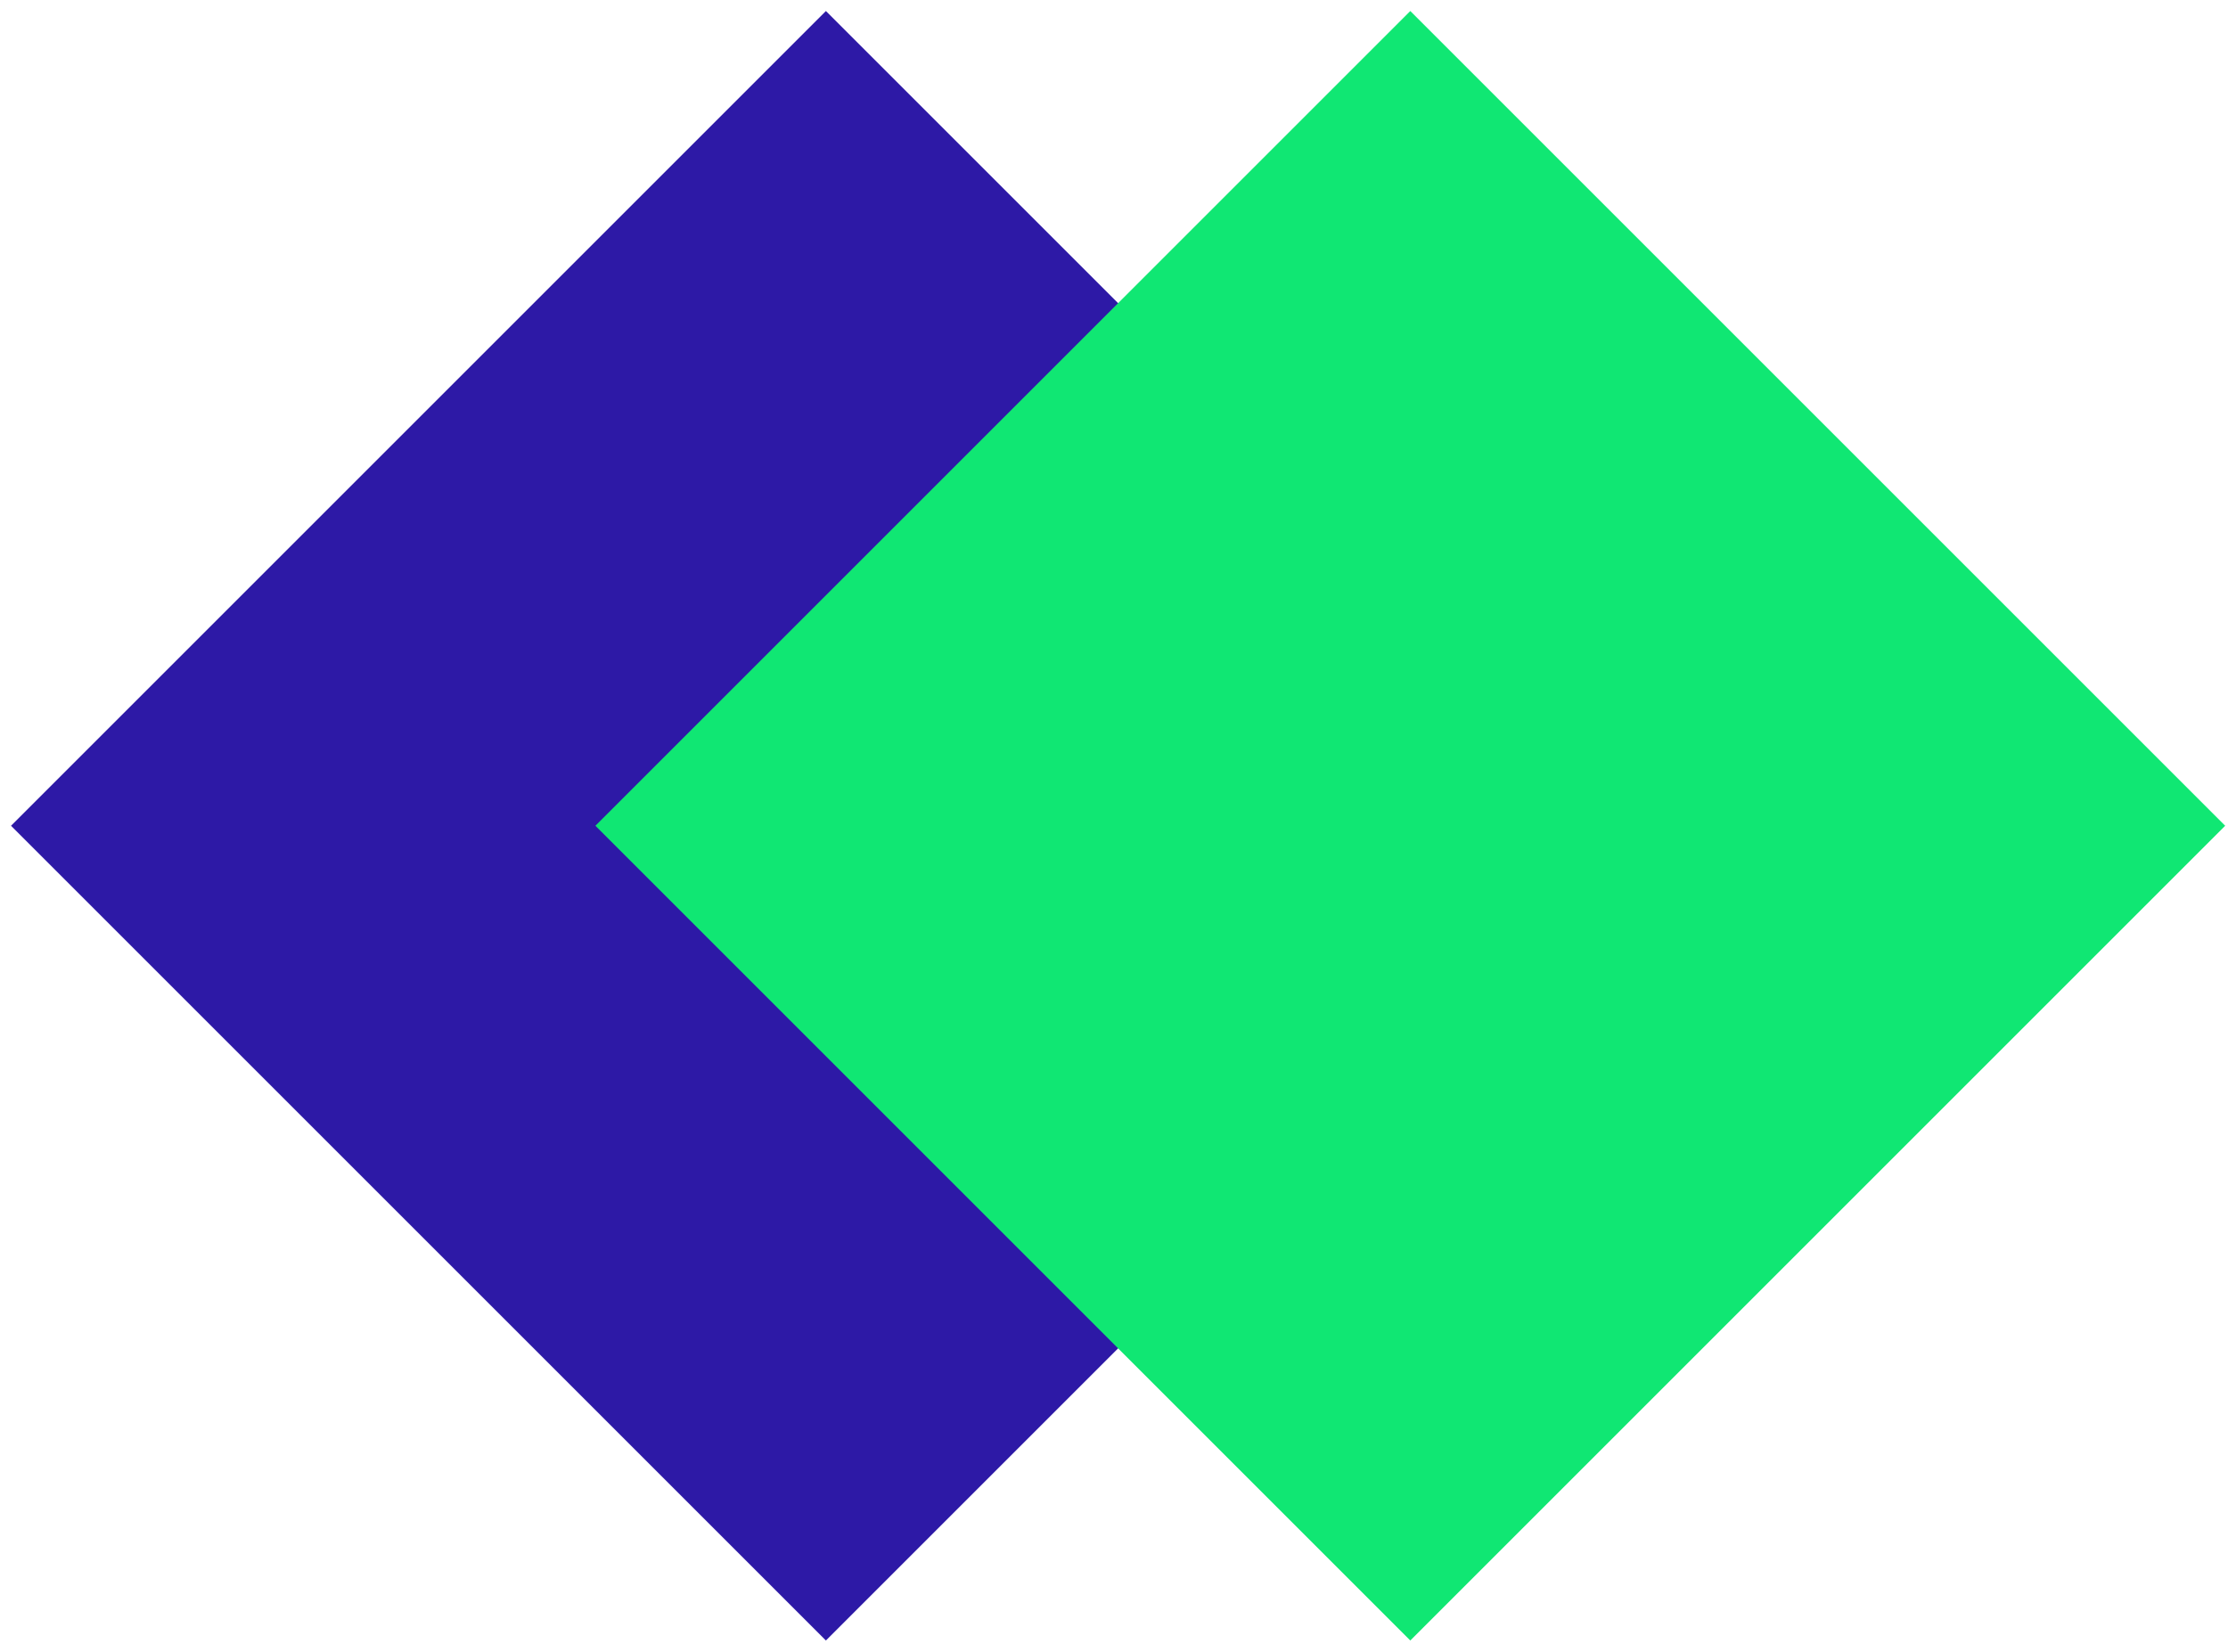
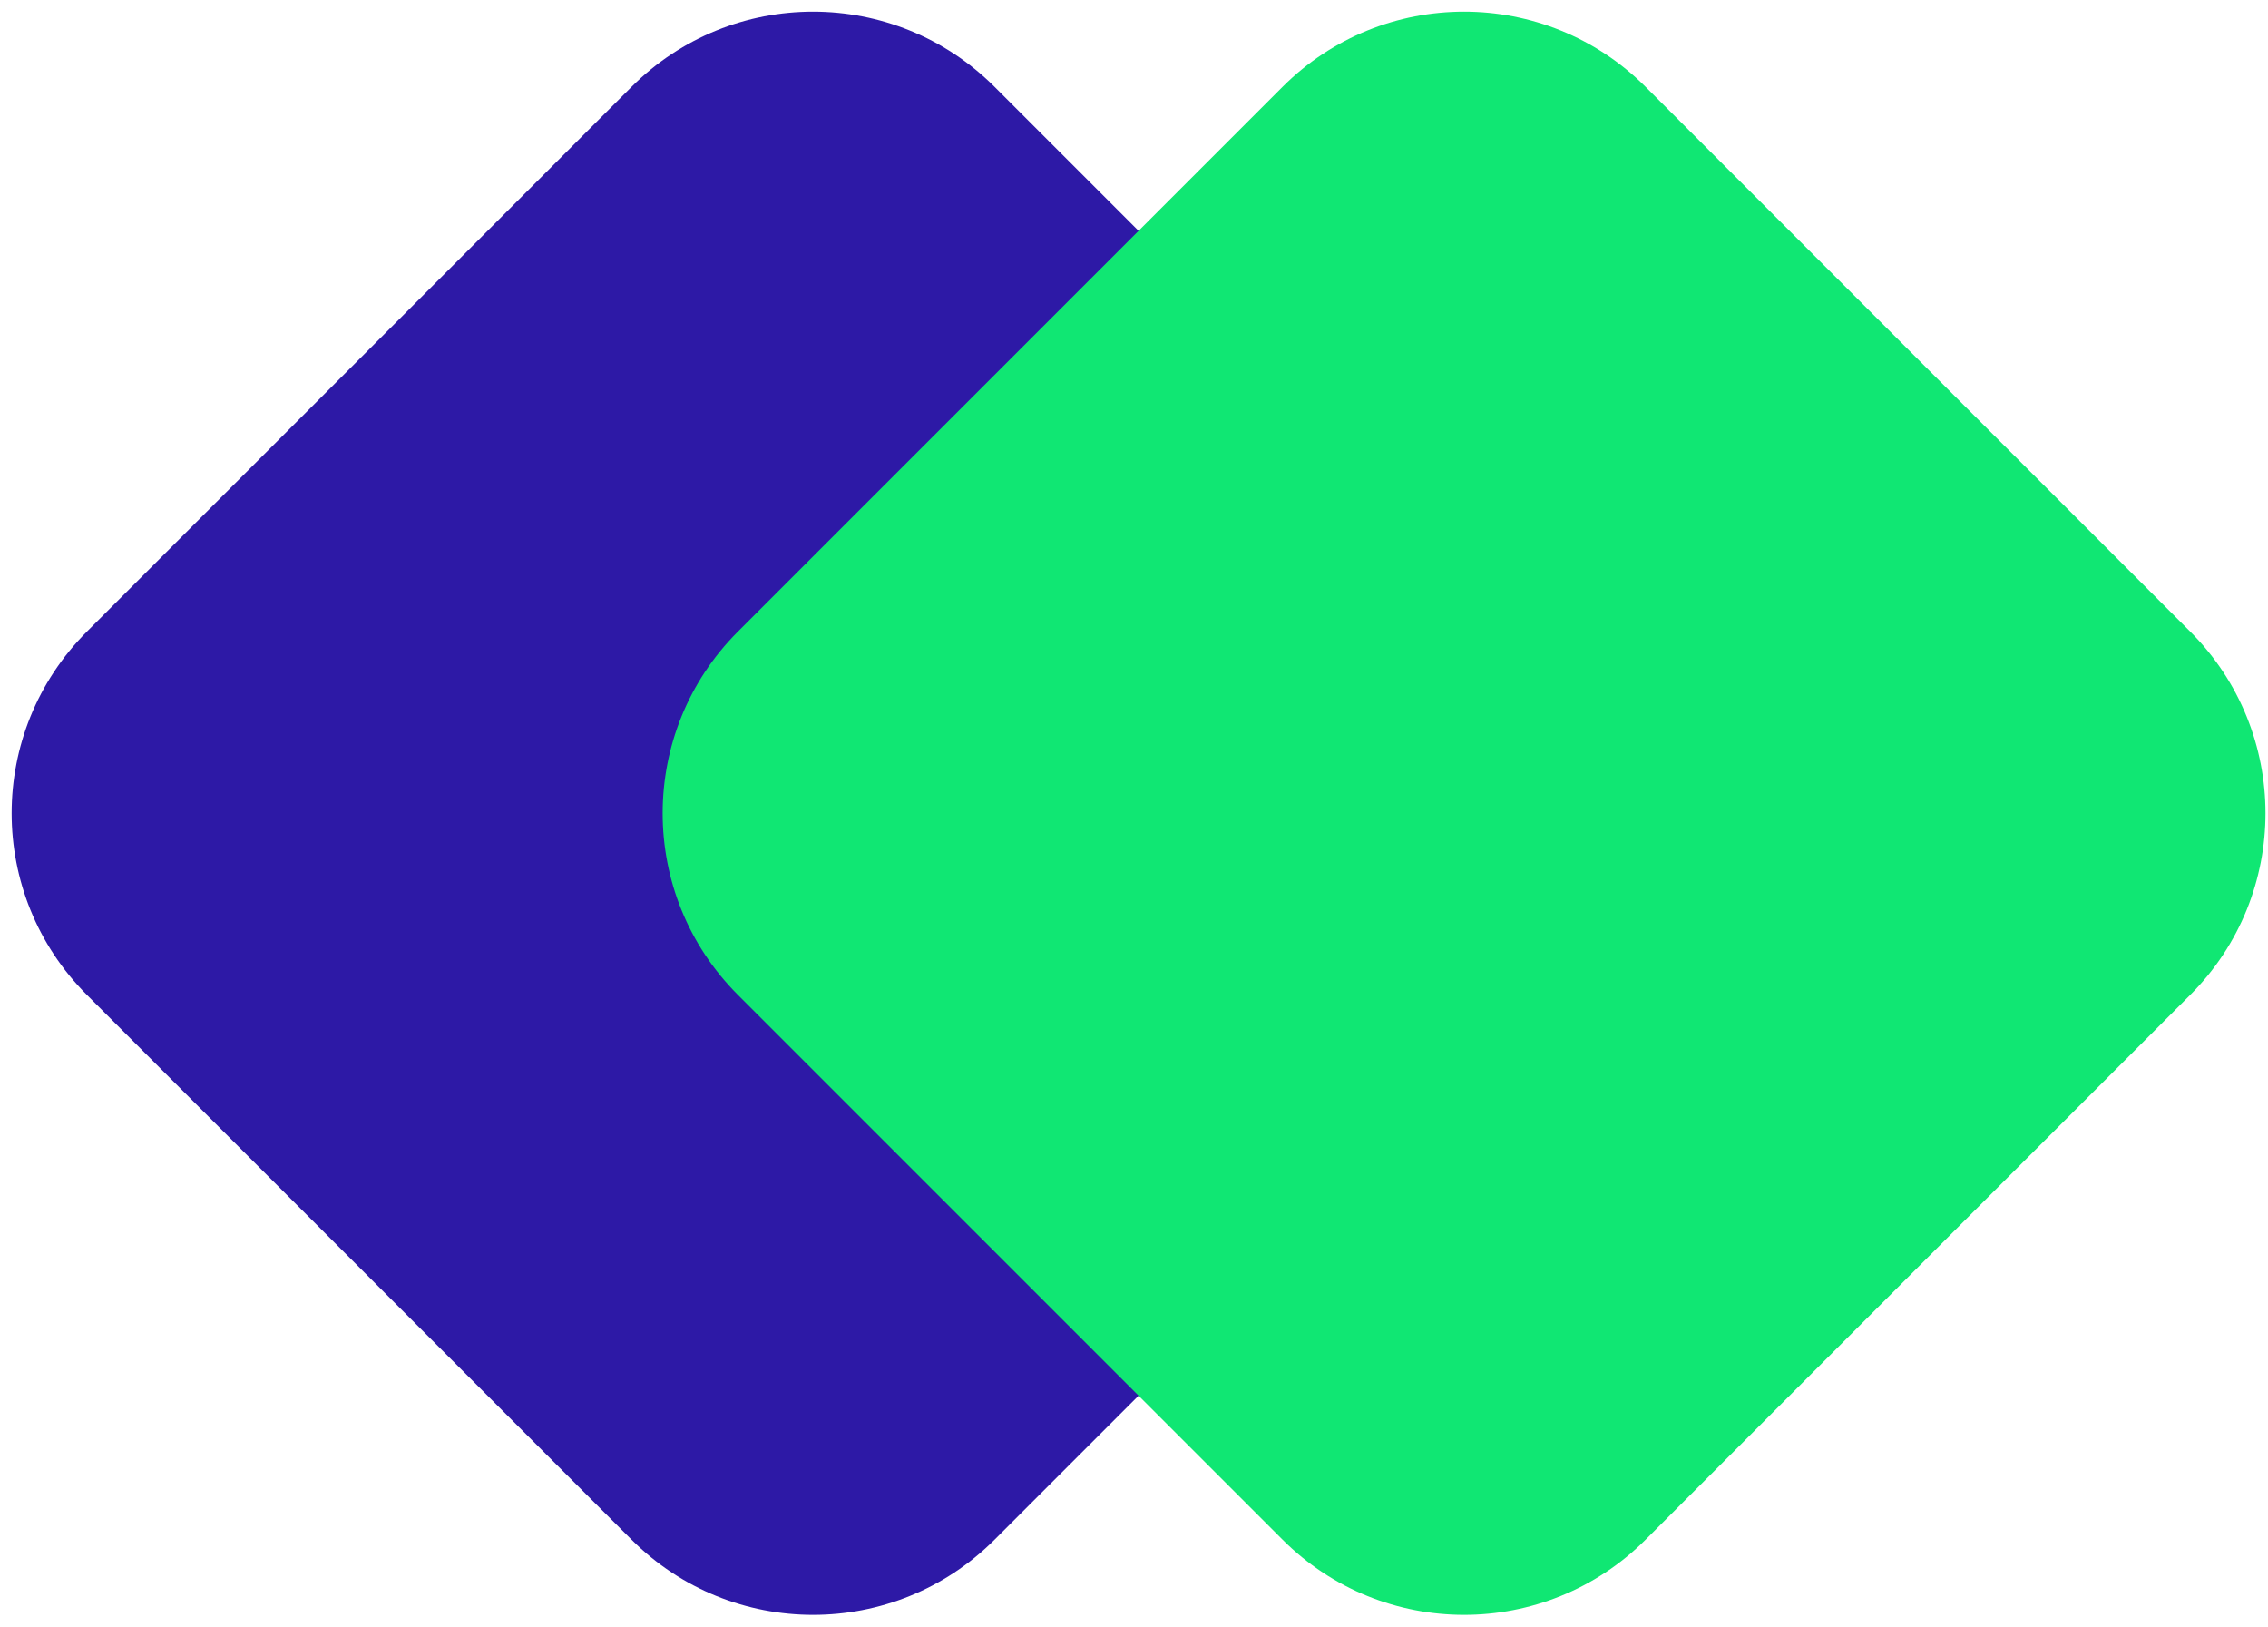
- <svg xmlns="http://www.w3.org/2000/svg" width="116" height="86" viewBox="0 0 116 86" fill="none">
-   <rect x="0.574" y="43" width="60" height="60" transform="rotate(-45 0.574219 43)" fill="#2D19A6" />
-   <rect x="31" y="43" width="60" height="60" transform="rotate(-45 31 43)" fill="#10E773" />
+ <svg xmlns="http://www.w3.org/2000/svg" width="106" height="76" viewBox="0 0 106 76" fill="none">
+   <rect x="-4.426" y="38" width="60" height="60" rx="12" transform="rotate(-45 -4.42578 38)" fill="#2D19A6" />
+   <rect x="26" y="38" width="60" height="60" rx="12" transform="rotate(-45 26 38)" fill="#10E773" />
</svg>
